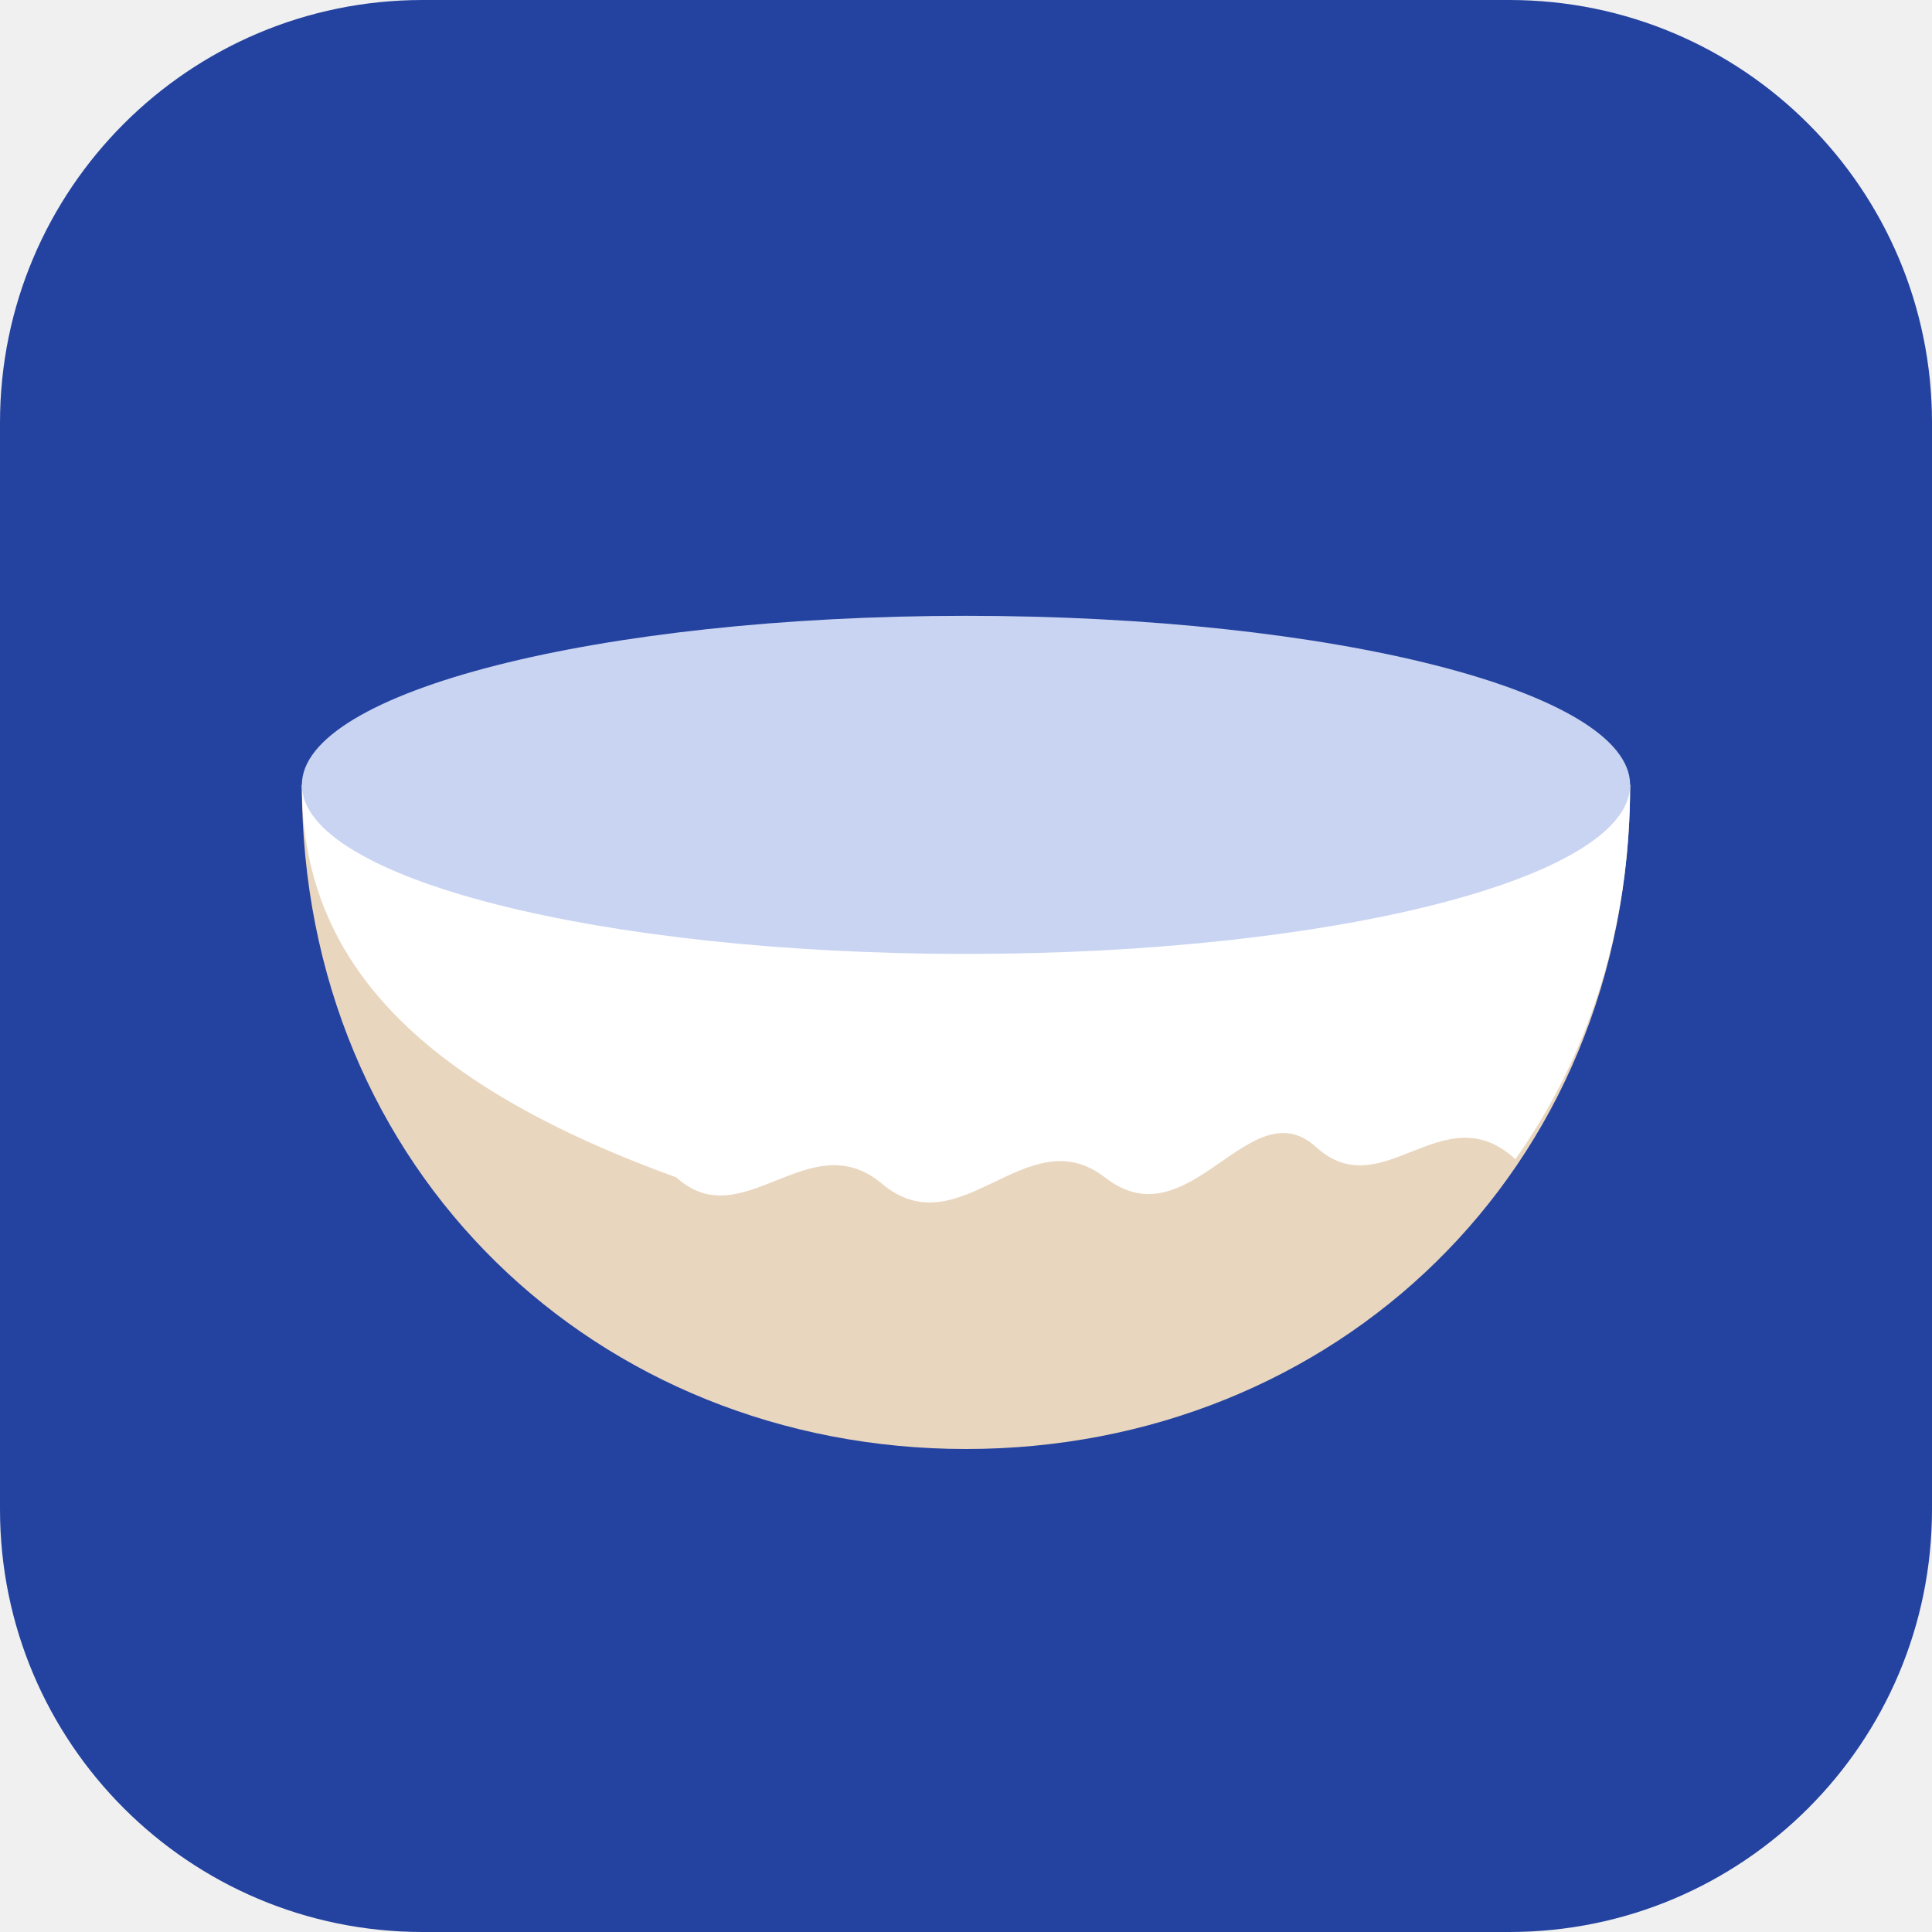
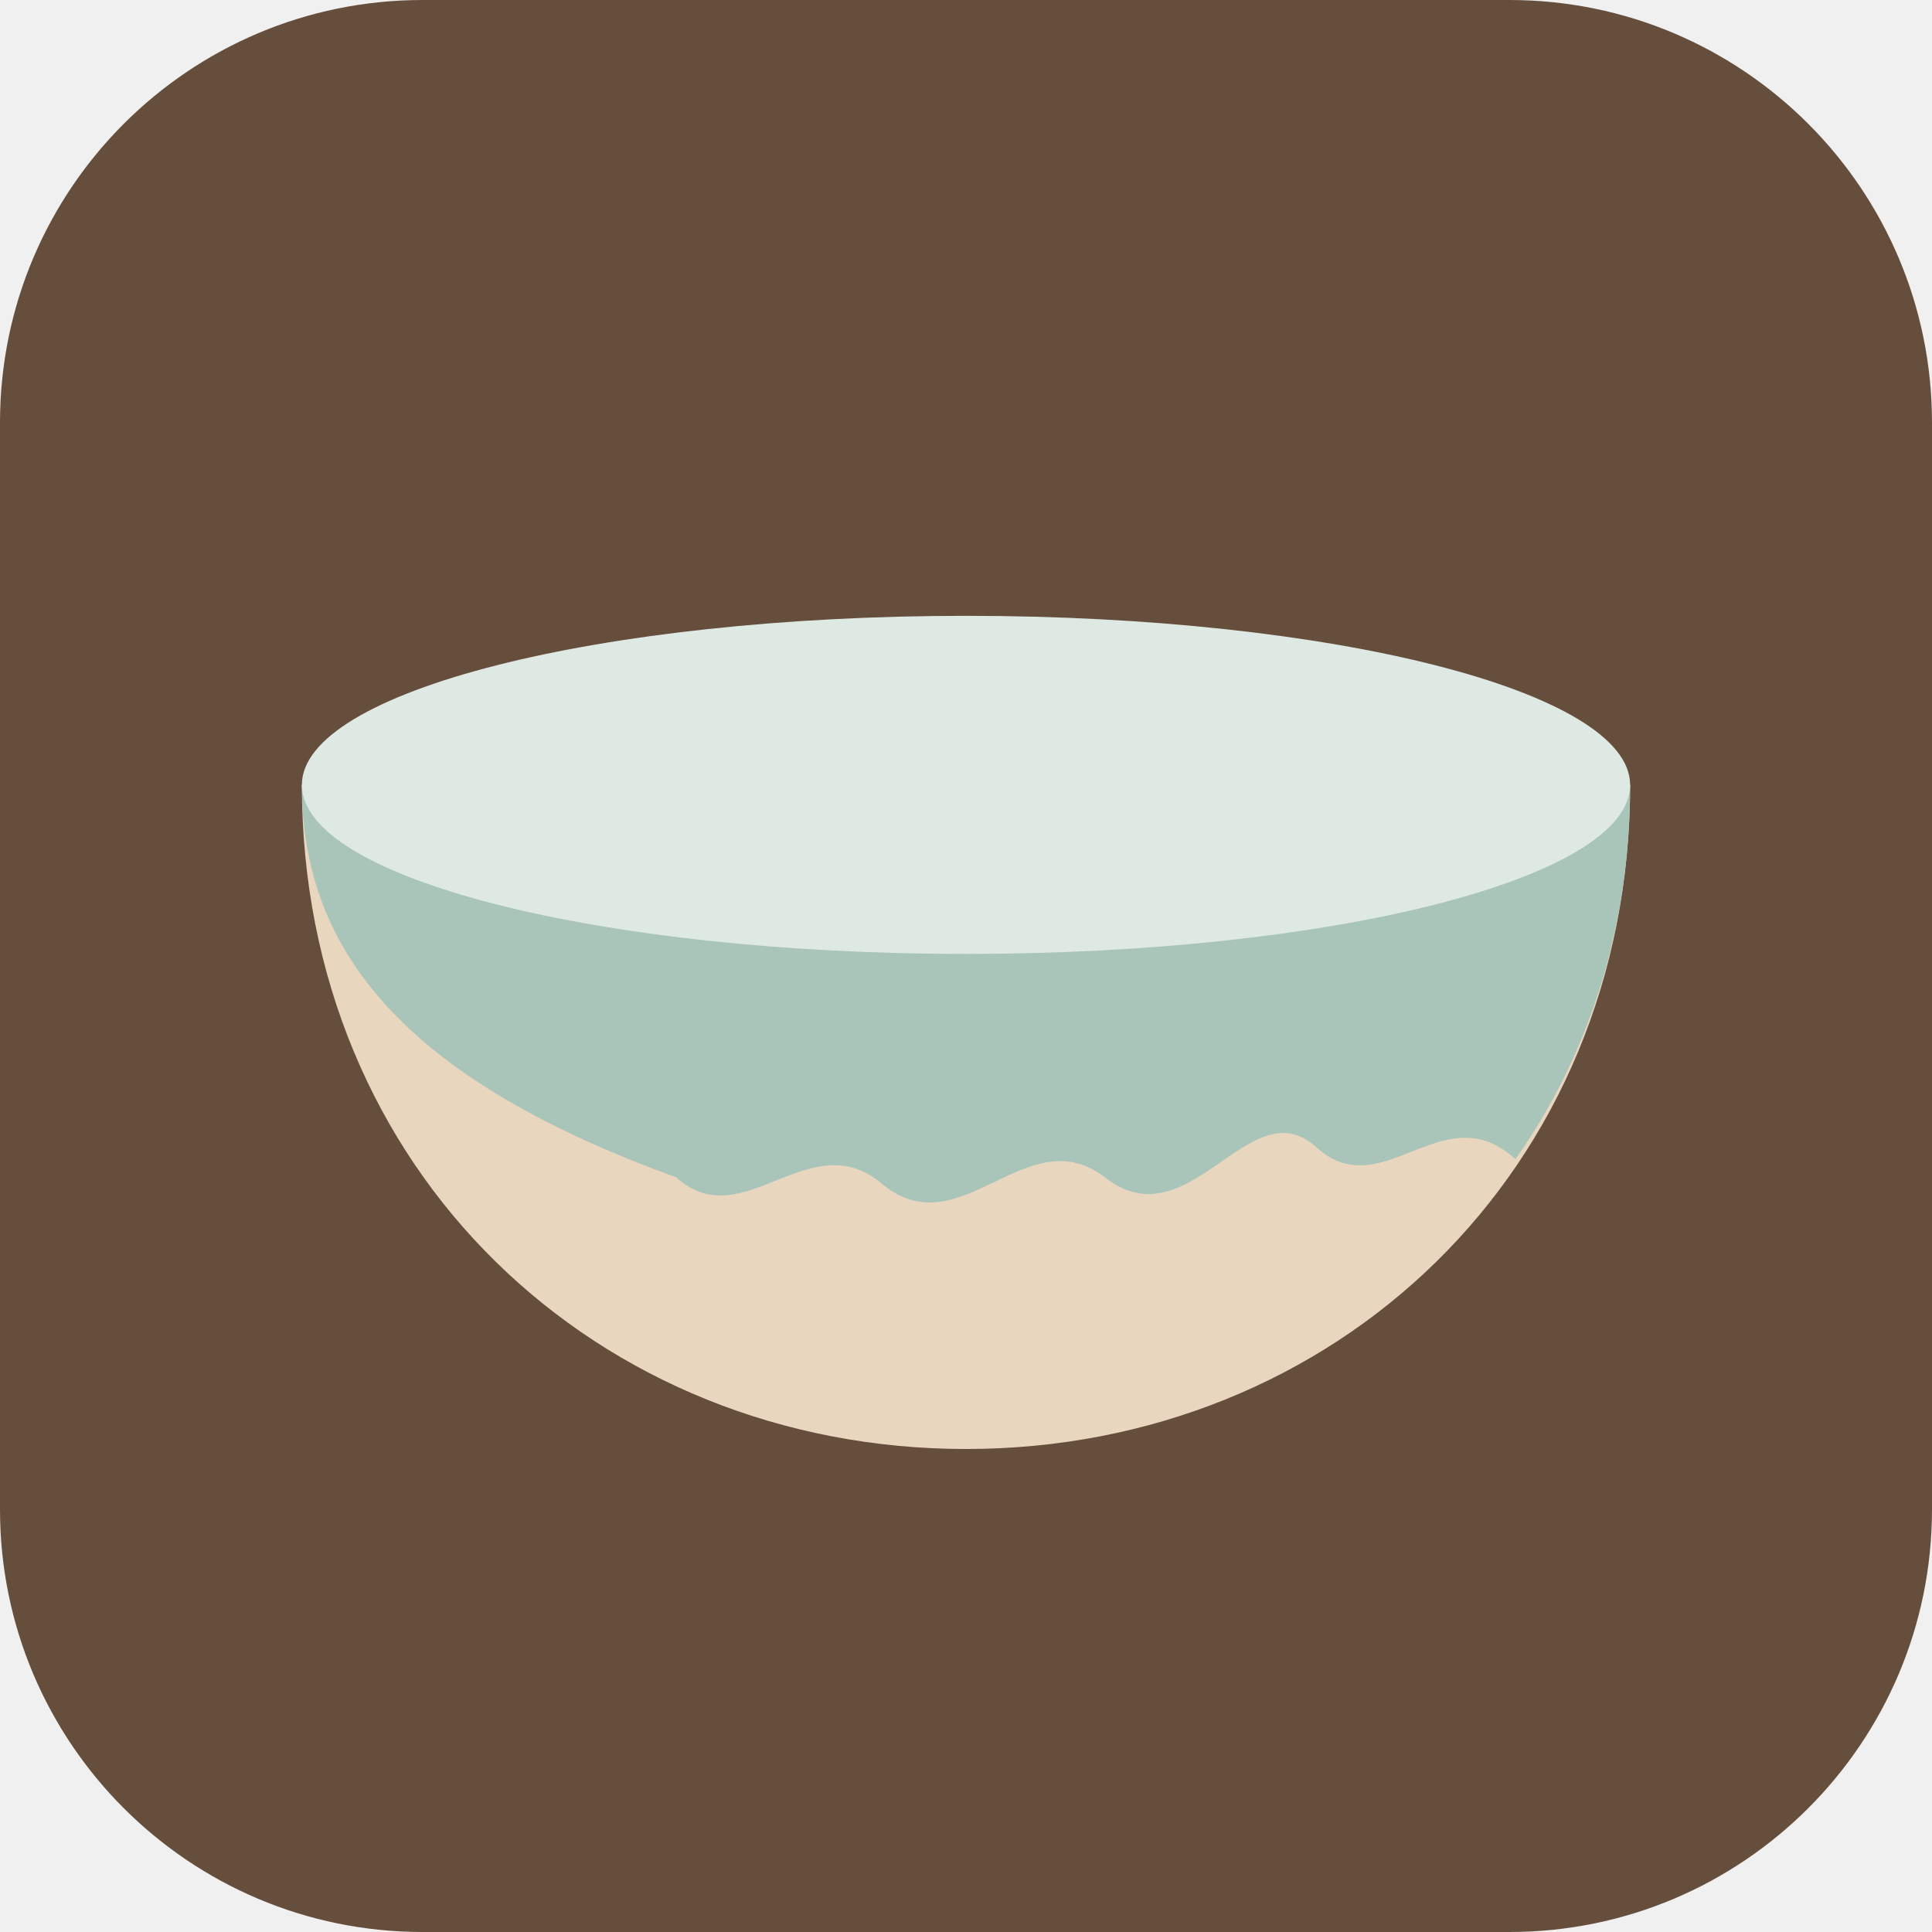
<svg xmlns="http://www.w3.org/2000/svg" viewBox="0 0 32 32">
-   <rect width="32" height="32" rx="7" fill="#2443a0" />
+   <rect width="32" height="32" rx="7" fill="#664e3d" />
  <path d="M5 13h22c0 6.4-4.9 11-11 11S5 19.4 5 13z" fill="#e9d6bf" />
-   <path d="M5 13h22c0 2.4-.7 4.5-1.9 6.2-1.2-1.1-2.2.8-3.3-.2-1.1-1-2.1 1.6-3.5.5-1.3-1-2.4 1.2-3.7.1-1.2-1-2.3.9-3.4-.1C6.5 17.8 5 15.6 5 13z" fill="#fff" />
-   <ellipse cx="16" cy="13" rx="11" ry="2.8" fill="#c9d4f2" />
+   <path d="M5 13h22c0 2.4-.7 4.5-1.9 6.2-1.2-1.1-2.2.8-3.3-.2-1.1-1-2.1 1.6-3.5.5-1.3-1-2.4 1.2-3.7.1-1.2-1-2.3.9-3.4-.1C6.5 17.8 5 15.6 5 13z" fill="#a9c4b9" />
+   <ellipse cx="16" cy="13" rx="11" ry="2.8" fill="#dfe9e4" />
</svg>
